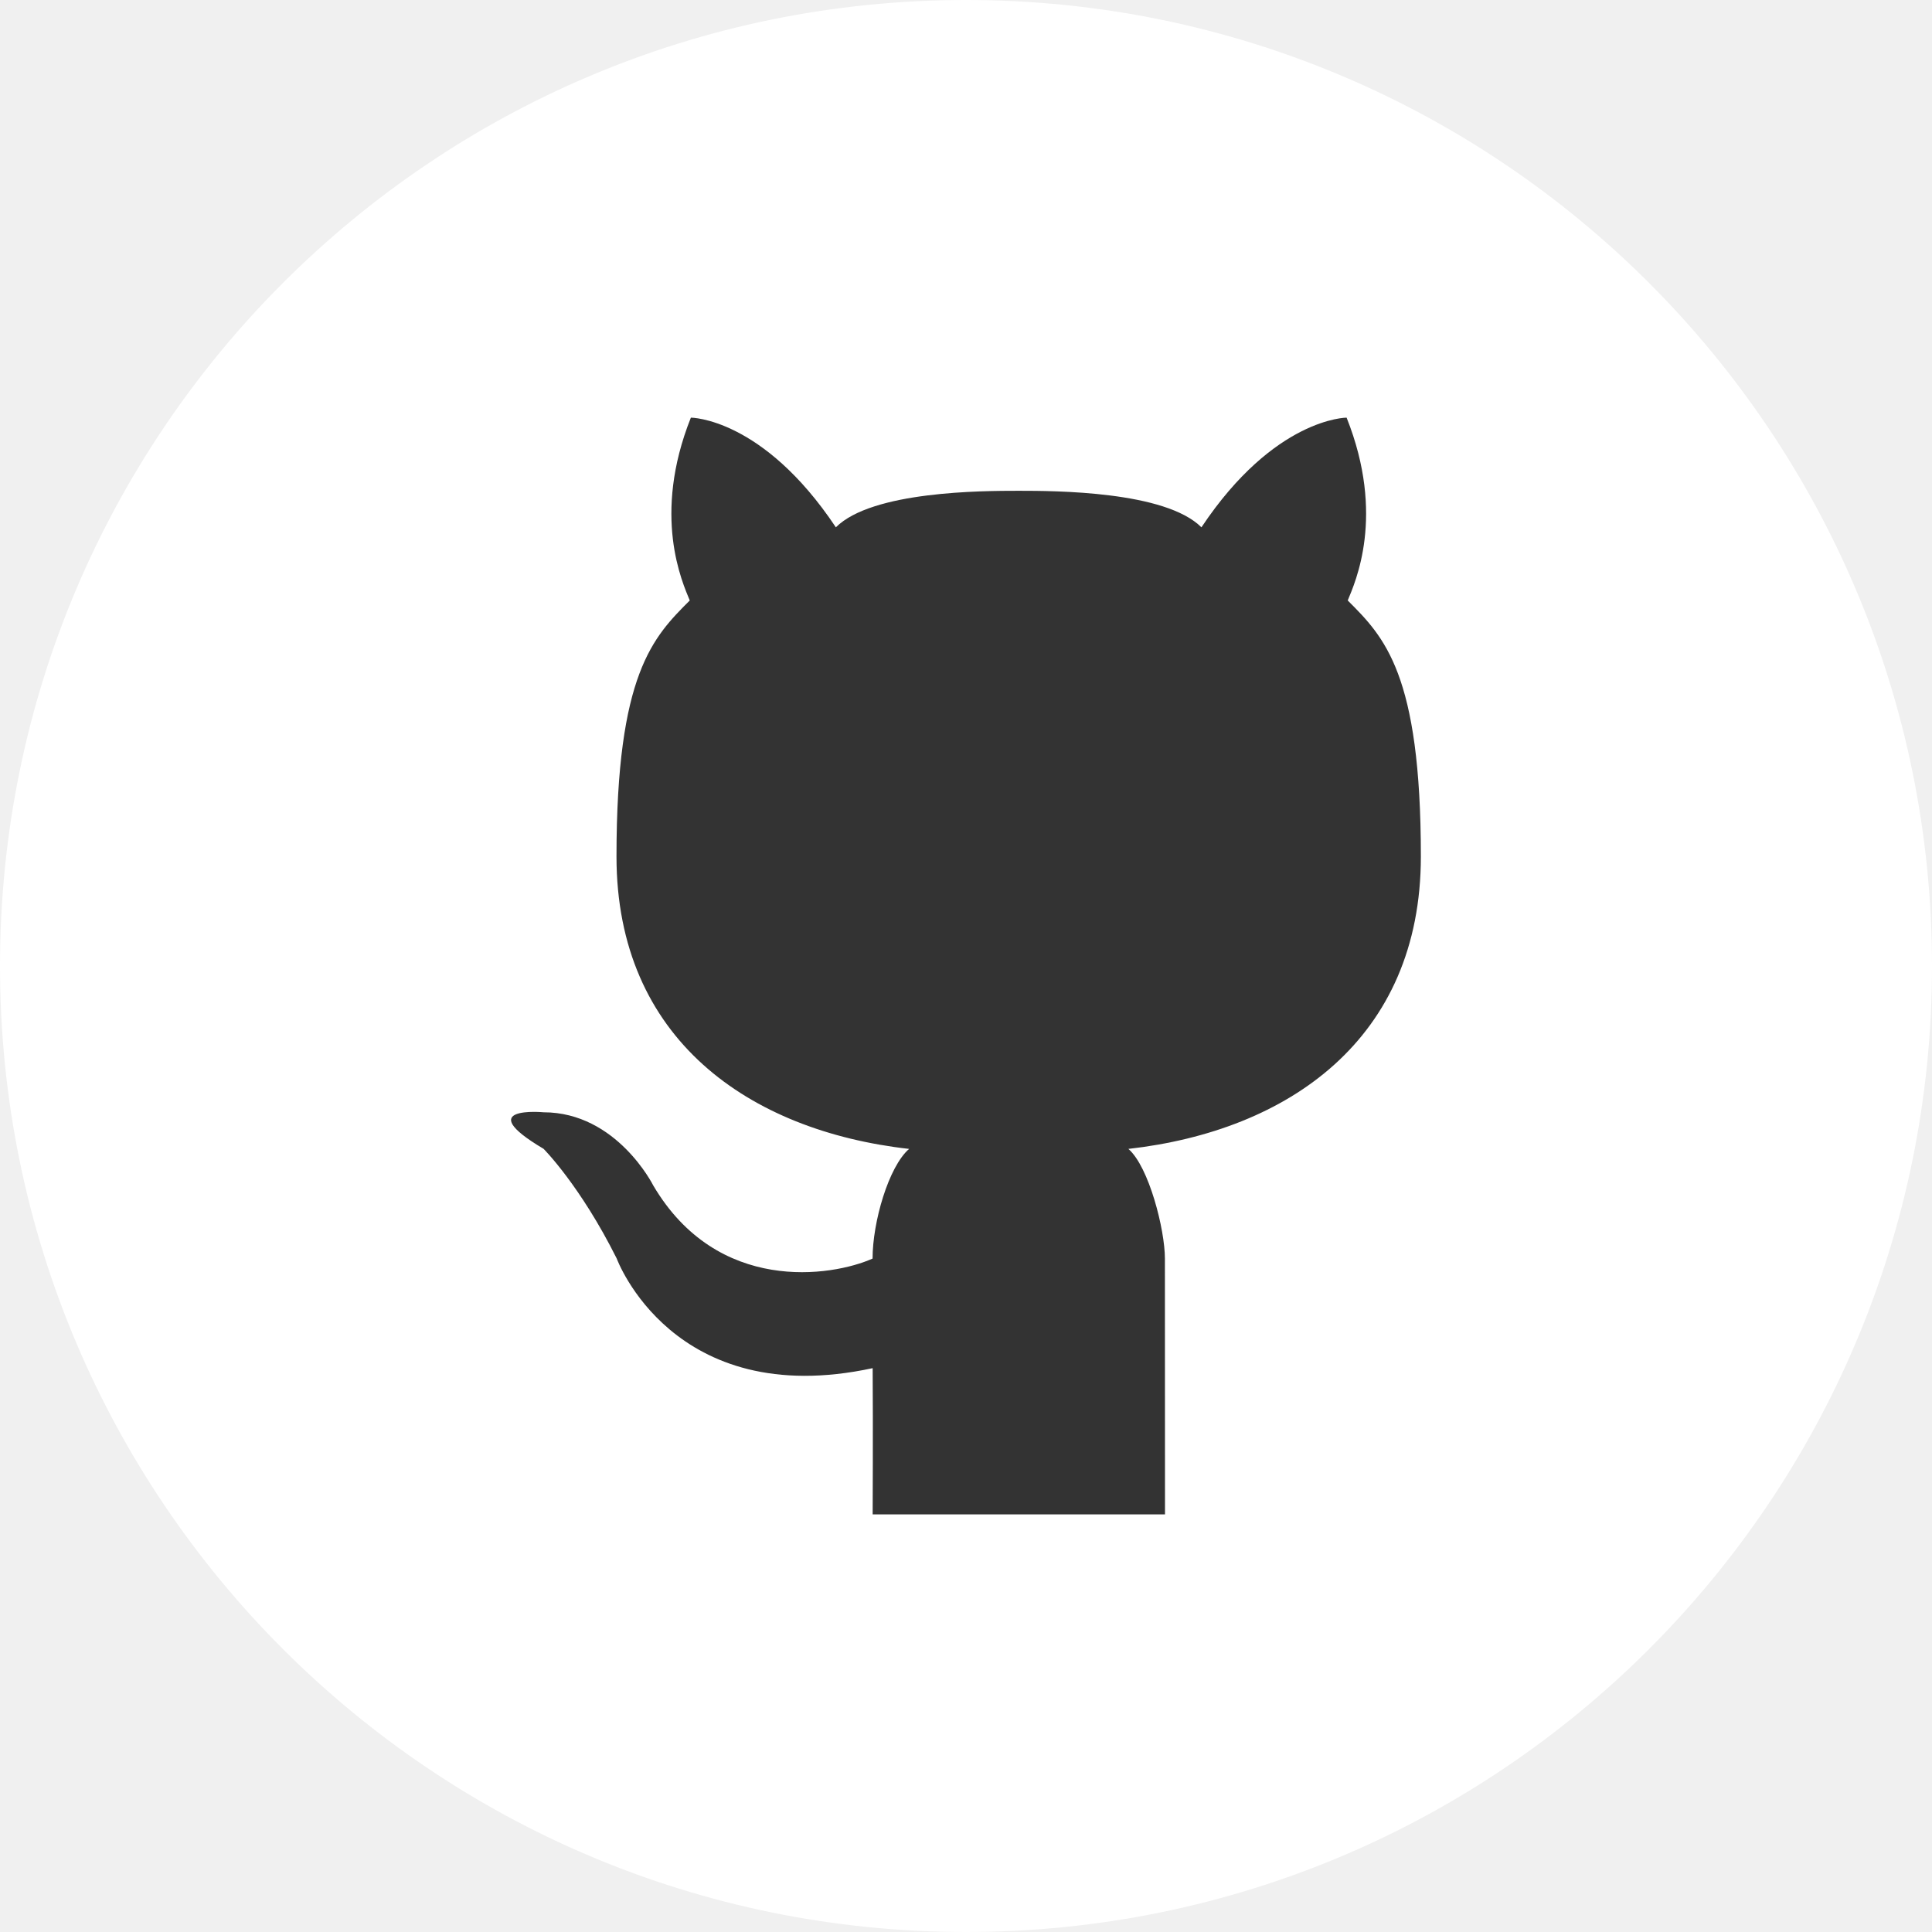
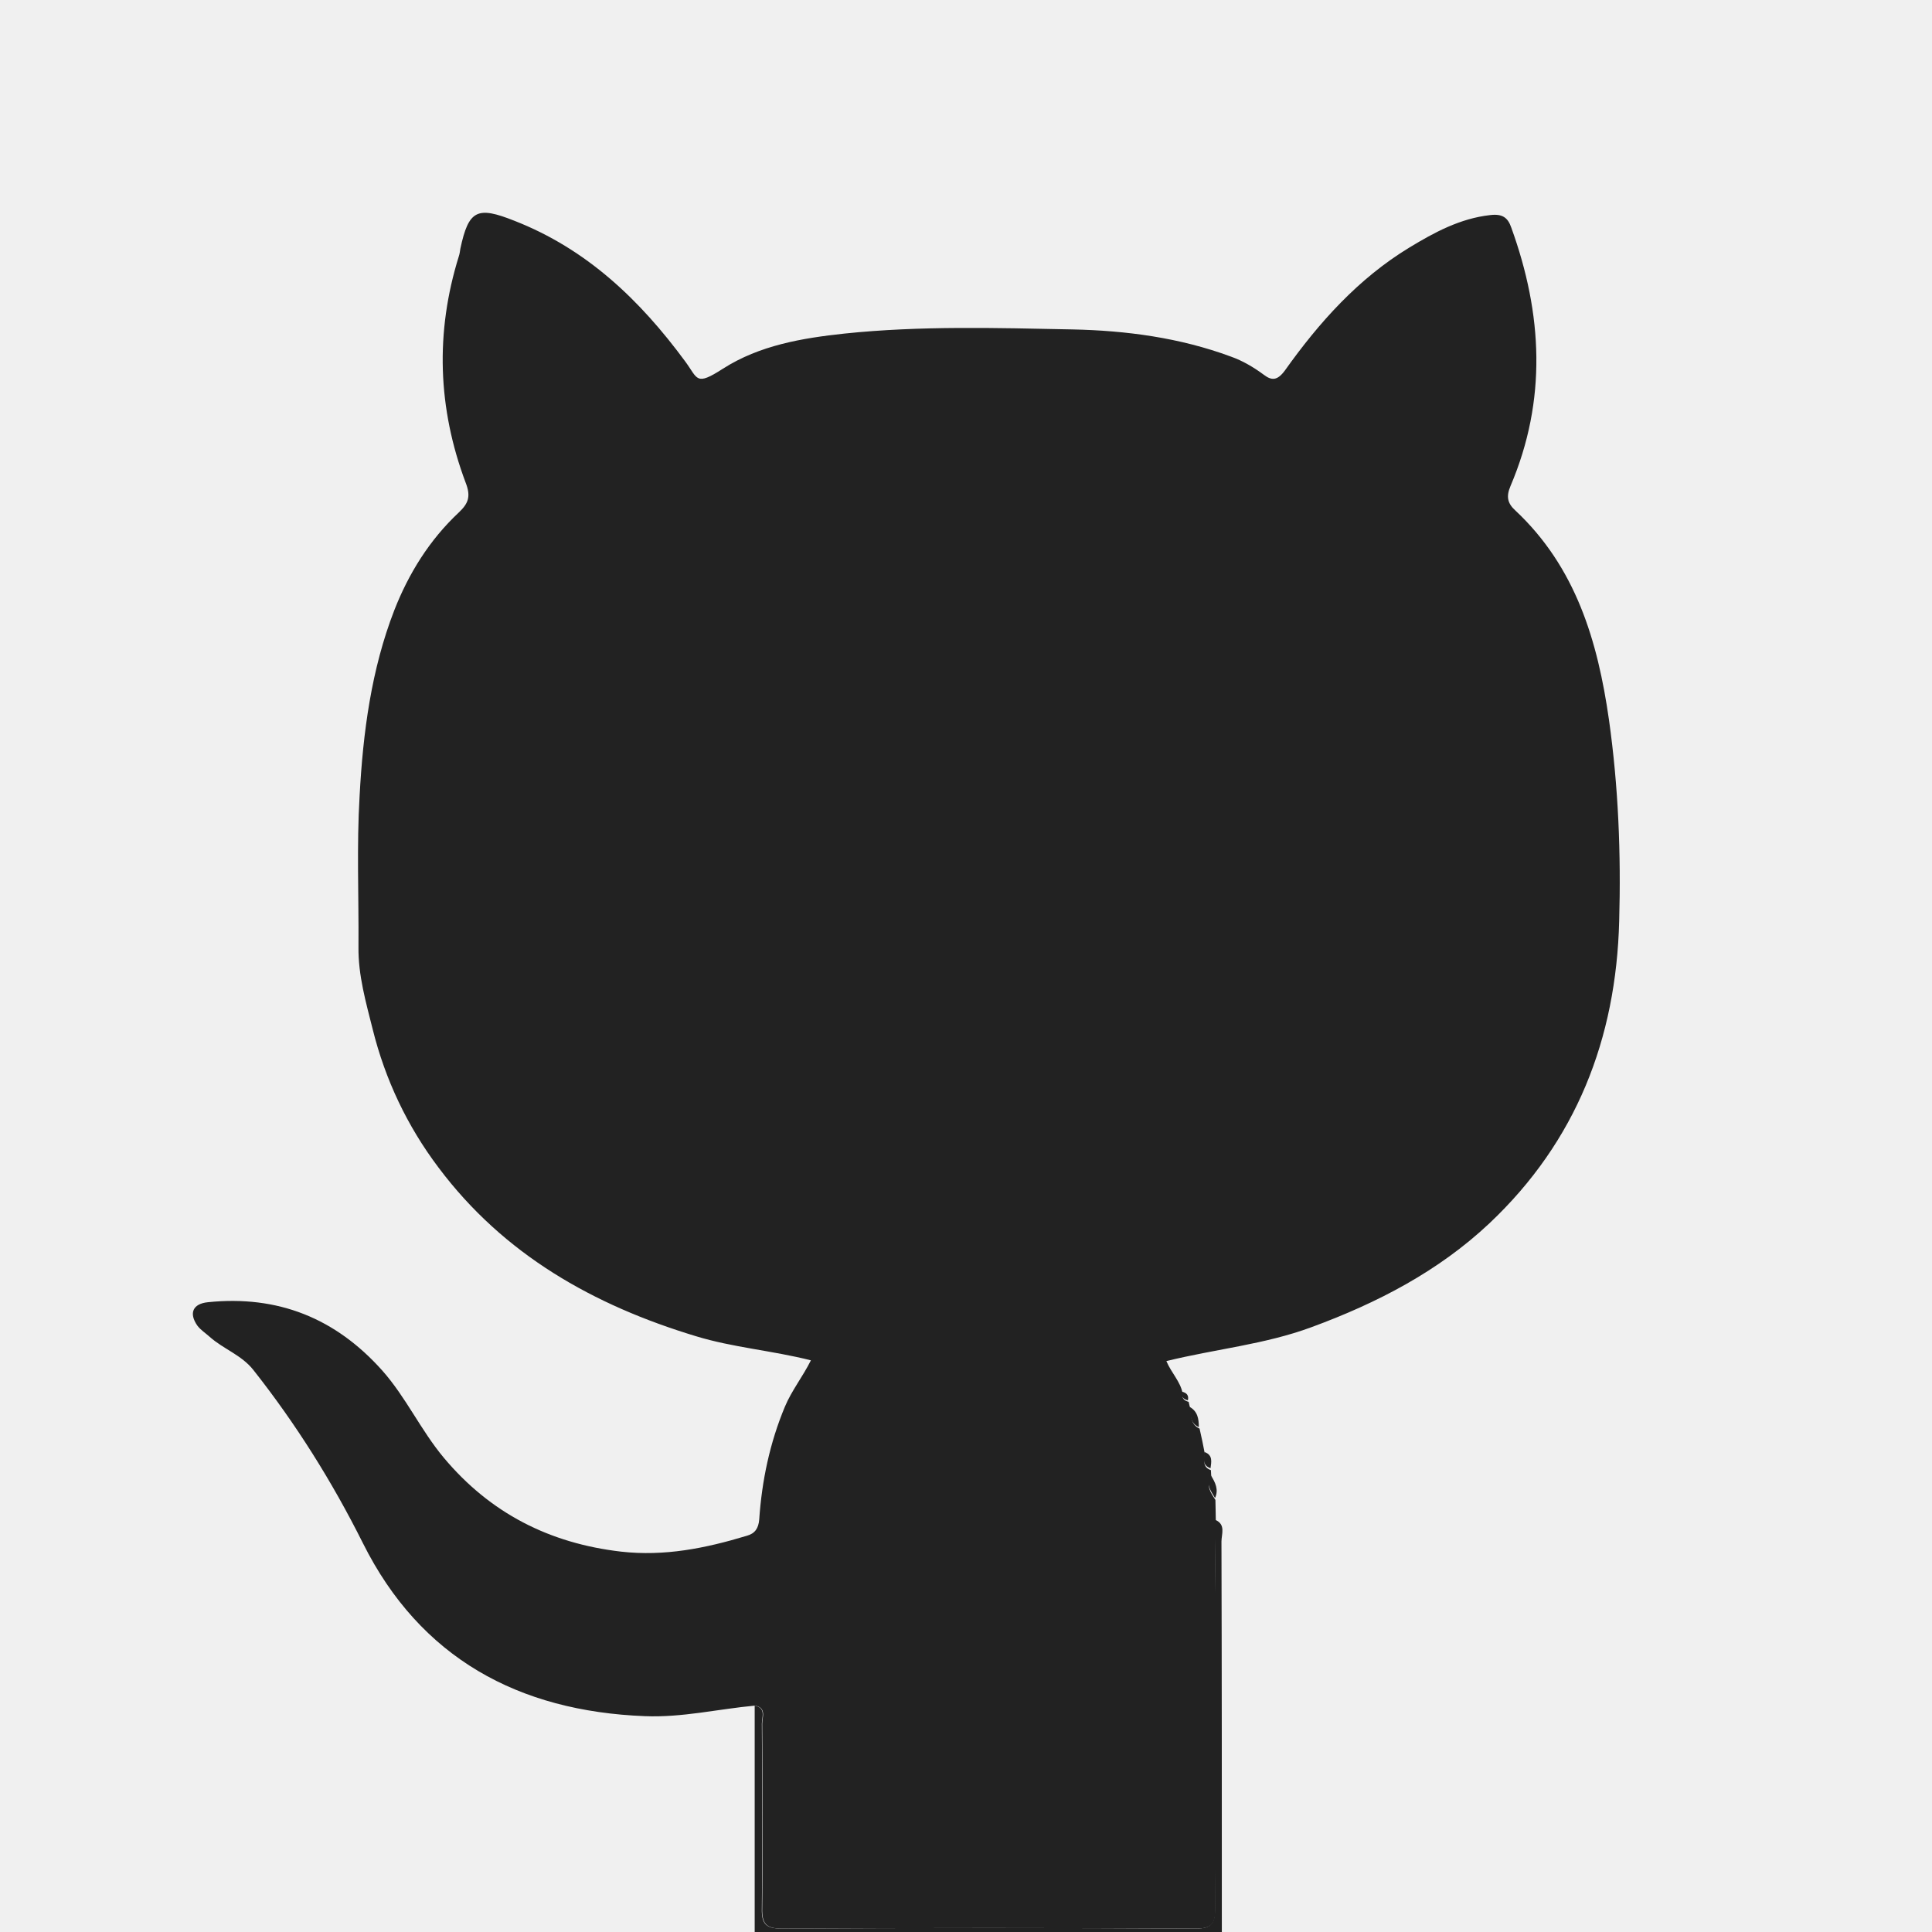
- <svg xmlns="http://www.w3.org/2000/svg" enable-background="new 0 0 64 64" version="1.1" viewBox="0 0 64 64" xml:space="preserve">
-   <g id="Layer_3">
-     <g>
-       <g>
-         <path d="M32,0C14.327,0,0,14.327,0,32c0,17.673,14.327,32,32,32s32-14.327,32-32C64,14.327,49.673,0,32,0z" fill="#ffffff" />
-       </g>
-     </g>
-     <g id="Outline_Filled">
-       <path d="M38.592,50.166h-4.84h-4.844c0,0,0.014-2.874,0-4.844c-6.629,1.428-8.479-3.633-8.479-3.633    c-1.21-2.423-2.423-3.633-2.423-3.633c-2.423-1.438,0-1.21,0-1.21c2.423,0,3.633,2.423,3.633,2.423    c2.126,3.609,5.908,3.028,7.266,2.423c0-1.21,0.53-3.042,1.21-3.633c-5.29-0.595-9.693-3.633-9.693-9.689s1.216-7.266,2.427-8.479    c-0.244-0.597-1.259-2.805,0.037-6.056c0,0,2.38,0,4.803,3.633c1.2-1.2,4.844-1.21,6.056-1.21c1.208,0,4.854,0.01,6.054,1.21    c2.423-3.633,4.809-3.633,4.809-3.633c1.296,3.251,0.282,5.459,0.037,6.056c1.21,1.21,2.423,2.423,2.423,8.479    s-4.397,9.092-9.689,9.689c0.682,0.591,1.21,2.675,1.21,3.633L38.592,50.166L38.592,50.166z" fill="#333333" id="Cat_3_" />
-     </g>
+ <svg xmlns="http://www.w3.org/2000/svg" enable-background="new 0 0 512 512" id="Layer_1" version="1.1" viewBox="0 0 512 512" xml:space="preserve">
+   <g>
+     <path d="M200,513c0-20.3,0-40.7,0-61c3.1,0.6,1.9,3.1,1.9,4.8c0.1,16.3,0.2,32.6,0,48.9c-0.1,4.1,1,5.4,5.2,5.4   c36.6-0.2,73.2-0.2,109.8,0c4.4,0,5.1-1.6,5.1-5.5c-0.2-25-0.1-49.9-0.1-74.9c0-9.3,0.2-18.6,0.2-27.9c2.8,1.2,1.6,3.8,1.6,5.7   c0.1,34.8,0.1,69.6,0.1,104.4C282.7,513,241.3,513,200,513z" fill="#222222" />
+     <path d="M322.2,402.8c-0.1,9.3-0.2,18.6-0.2,27.9c0,25-0.1,49.9,0.1,74.9c0,3.9-0.7,5.5-5.1,5.5   c-36.6-0.2-73.2-0.2-109.8,0c-4.2,0-5.3-1.3-5.2-5.4c0.2-16.3,0.1-32.6,0-48.9c0-1.7,1.2-4.2-1.9-4.8c-9.7,0.9-19.3,3.2-29.2,2.8   c-33.5-1.3-59.5-15.4-74.7-45.8c-8.2-16.4-17.8-31.7-29.1-46c-3.1-3.9-7.9-5.5-11.5-8.7c-1.1-1-2.4-1.8-3.3-3   c-2.3-3.3-1.2-5.8,2.8-6.2c18.5-1.9,33.8,4.2,46.2,18.1c6.3,7.1,10.2,15.8,16.3,23.1c12.3,14.7,28,22.7,47,24.9   c11.5,1.3,22.4-0.9,33.3-4.2c2.2-0.6,3.1-2,3.3-4.3c0.7-10.3,2.8-20.3,6.8-29.9c1.8-4.3,4.7-7.9,6.9-12.3   c-10.3-2.6-20.7-3.4-30.5-6.4c-27.1-8.2-50.9-21.6-68.2-44.7c-8.3-11-14.1-23.3-17.4-36.5c-1.8-7.2-3.9-14.4-3.8-22   c0.1-13.3-0.5-26.7,0.3-40c0.9-16.8,3.1-33.5,9.2-49.2c3.8-9.7,9.3-18.6,17.1-25.9c2.4-2.3,3.3-4.1,1.8-7.9   c-7.4-19.7-8.1-39.8-1.8-60c0.2-0.6,0.3-1.3,0.4-2c2.2-10.3,4.5-11.3,14.3-7.4c19.2,7.5,33.3,21,45.3,37.3c3.4,4.6,2.7,6.6,10,1.9   c9.7-6.2,21-8.1,32.2-9.3c20.1-2.1,40.3-1.5,60.4-1.1c14.3,0.3,28.5,2.2,42,7.2c3.1,1.1,6,2.8,8.7,4.8c2.1,1.6,3.6,1.6,5.6-1.1   c9.1-12.8,19.5-24.4,33-32.6c6.6-4,13.4-7.7,21.4-8.6c3.3-0.4,4.7,0.7,5.6,3.3c8.3,22.9,9.5,45.7-0.2,68.5   c-1.2,2.8-0.8,4.6,1.3,6.5c16,15,21.8,34.5,24.8,55.5c2.5,17.7,3.2,35.5,2.7,53.3c-0.8,31.2-11.4,58.4-34.4,80.1   c-13.5,12.7-29.7,21.1-47.1,27.5c-12.4,4.6-25.5,5.8-38.5,9c1.3,3.1,3.7,5.4,4.3,8.5c-0.3,1.3,0.4,2,1.6,2.3   c0.1,0.6,0.3,1.1,0.4,1.7c0.3,2.1,0.1,4.3,2.5,5.4c0.5,2.2,1,4.5,1.4,6.7c-0.1,1.7-0.7,3.5,1.6,4.3c0,0.6,0.1,1.2,0.1,1.9   c-1.5,2.3-0.1,4.1,1.1,6C322.1,398.9,322.2,400.9,322.2,402.8z" fill="#222222" />
+     <path d="M322,397c-1.1-1.9-2.6-3.7-1.1-6C322.1,392.9,323,394.8,322,397z" fill="#222222" />
+     <path d="M317.7,378.2c-2.4-1.1-2.2-3.3-2.5-5.4C317.4,374,317.7,376,317.7,378.2z" fill="#222222" />
+     <path d="M320.8,389.1c-2.3-0.8-1.7-2.6-1.6-4.3C321.5,385.6,321,387.5,320.8,389.1z" fill="#222222" />
+     <path d="M314.8,371.1c-1.2-0.3-1.9-1-1.6-2.3C314.5,369.1,315.1,369.8,314.8,371.1z" fill="#222222" />
  </g>
</svg>
